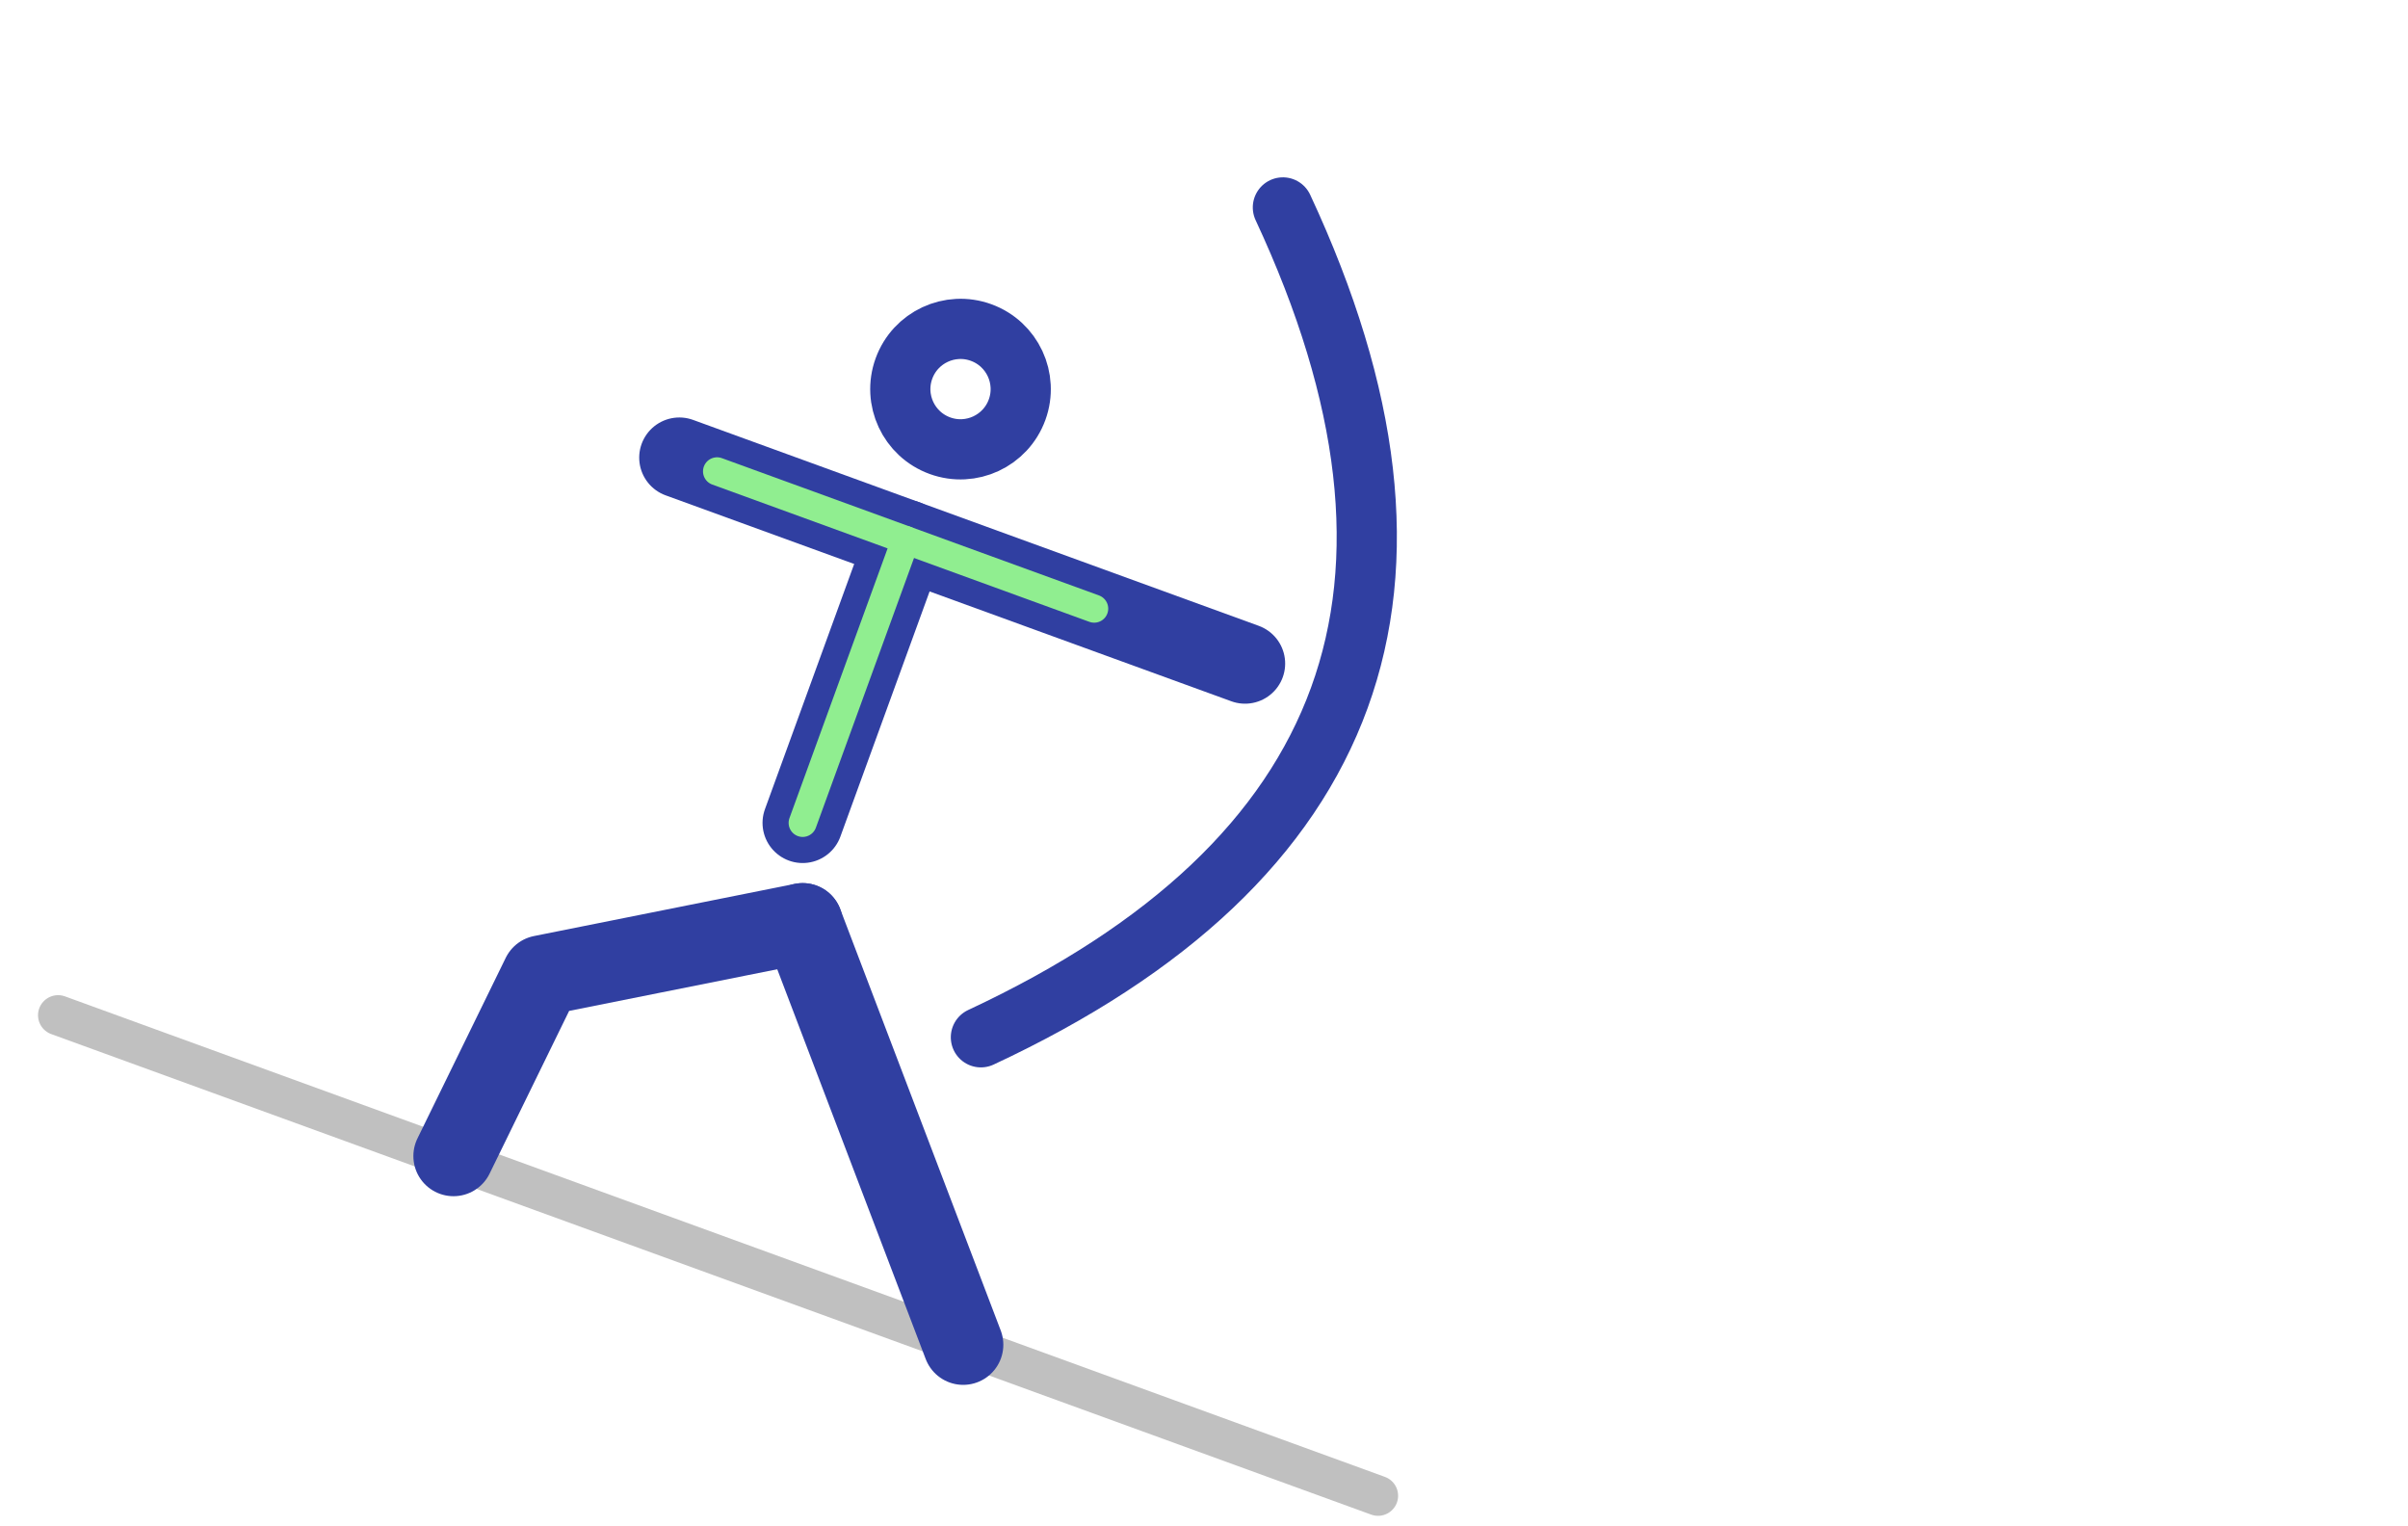
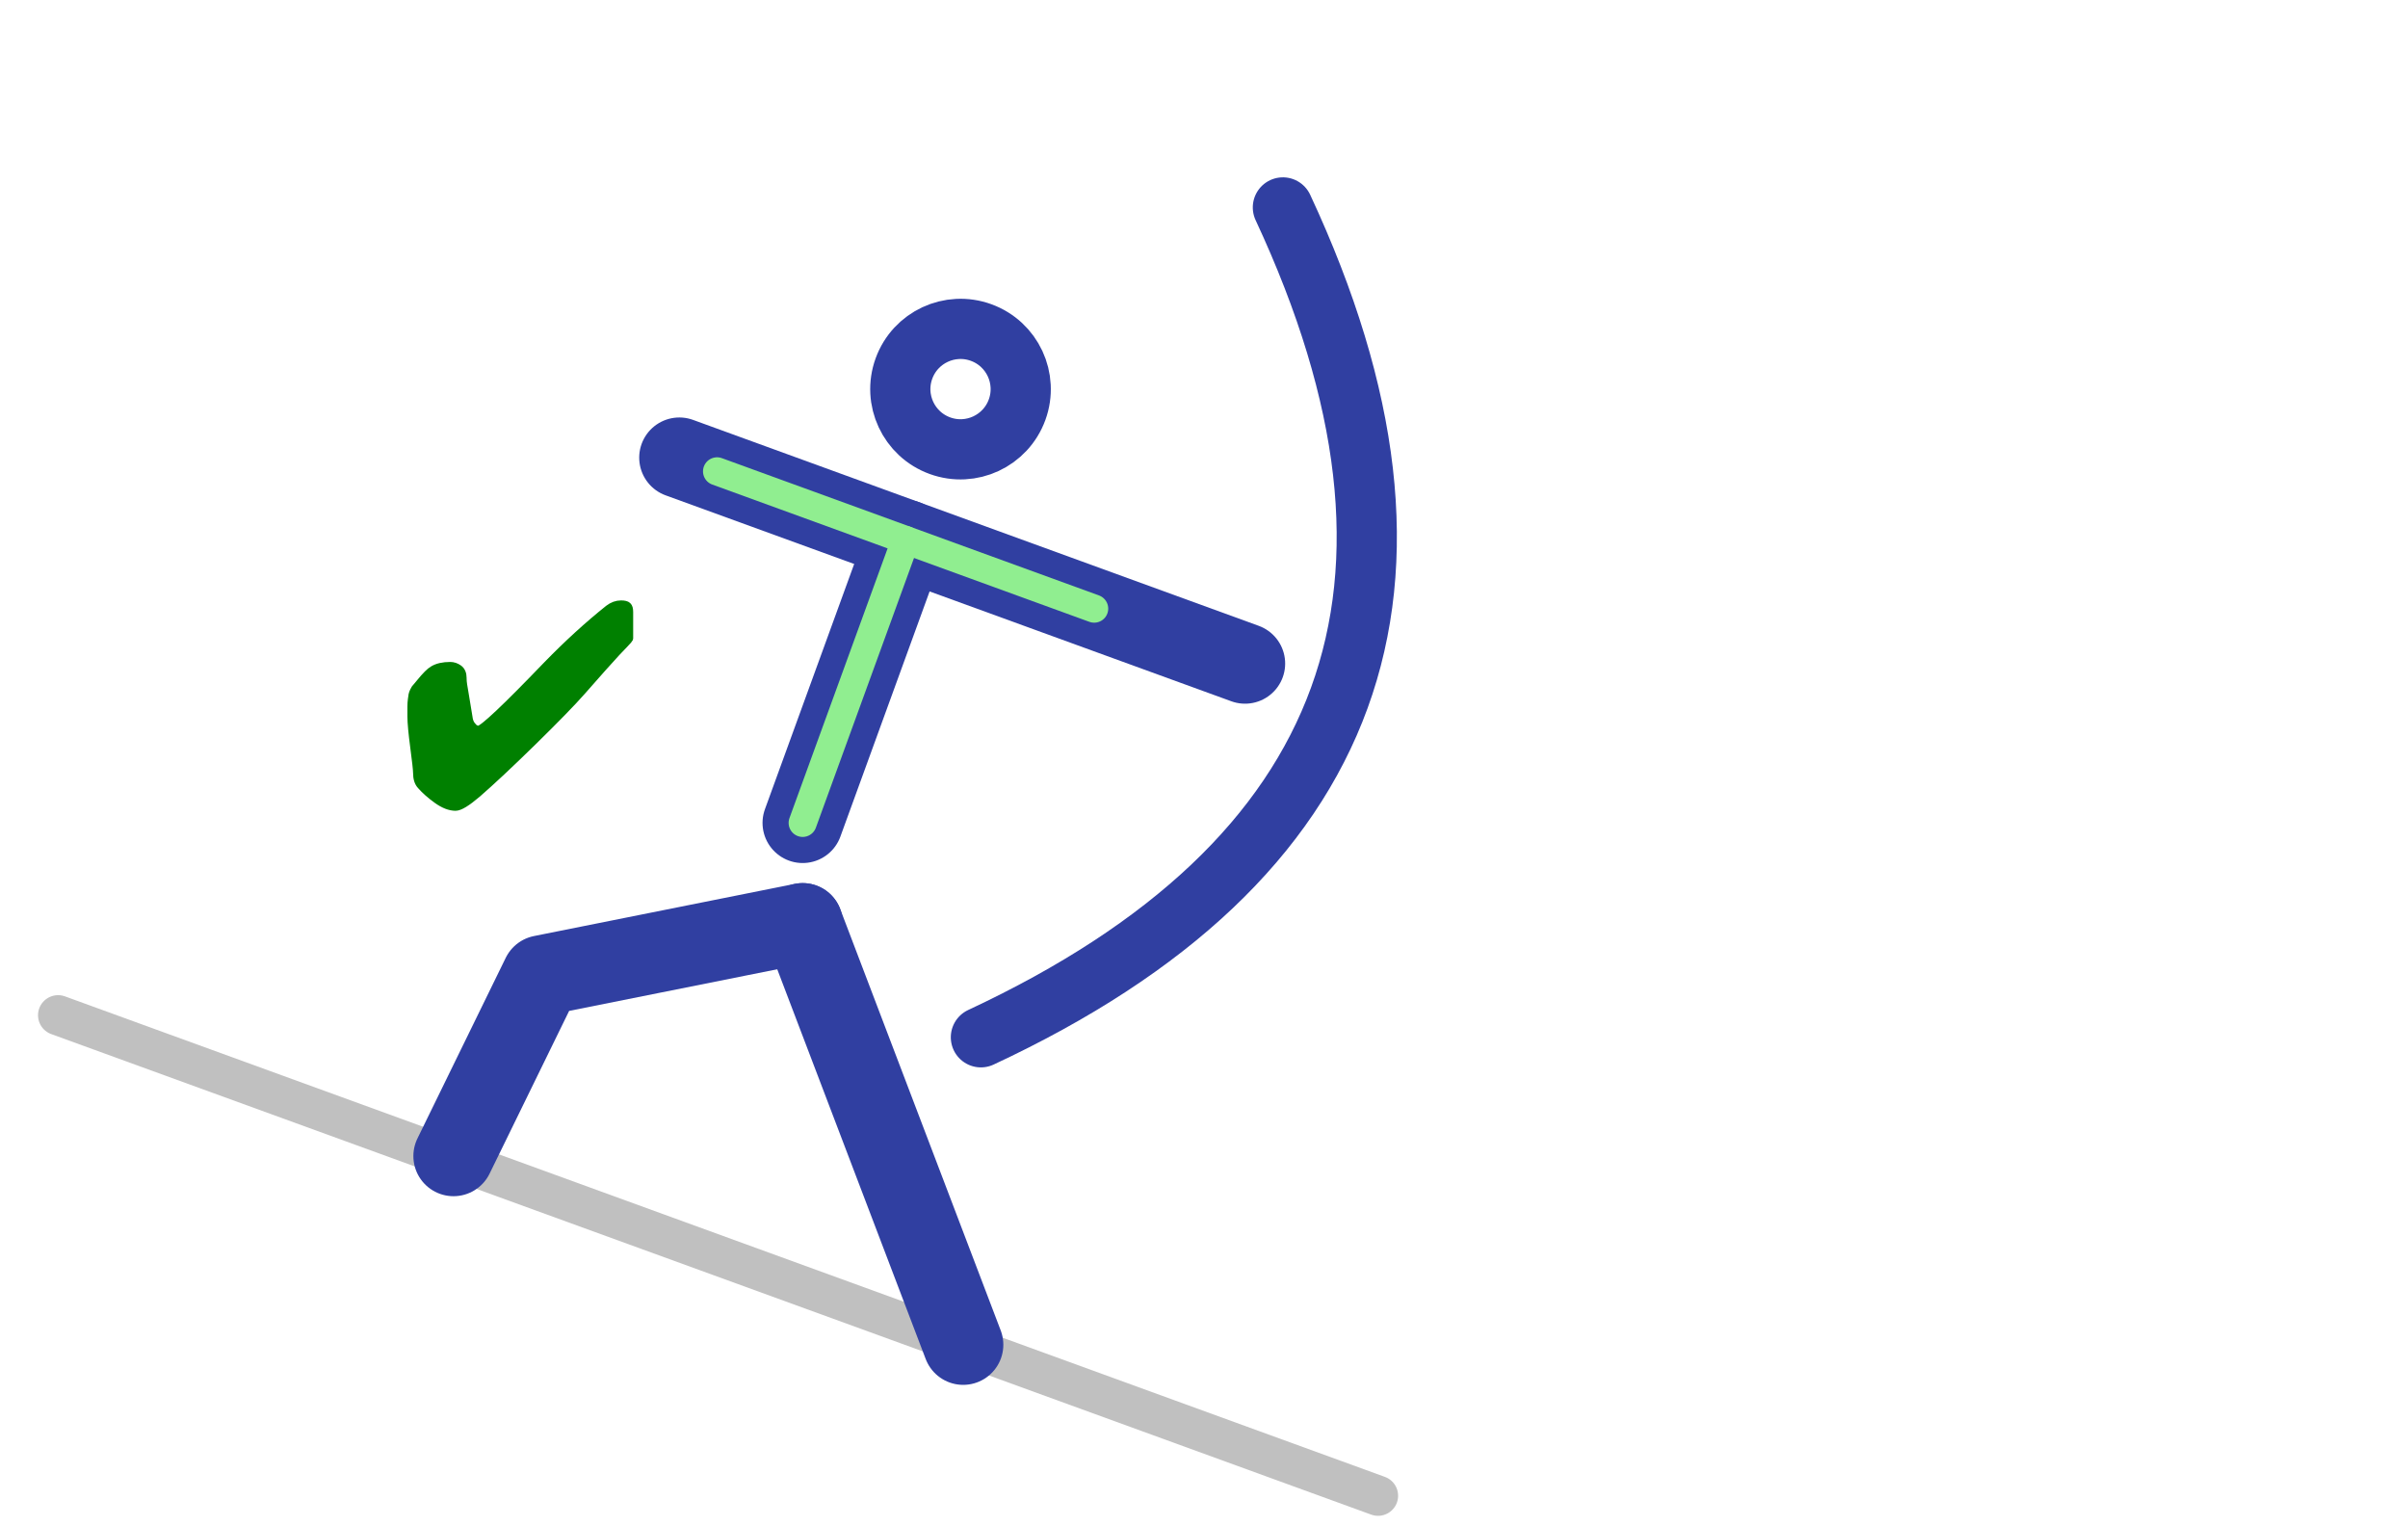
<svg xmlns="http://www.w3.org/2000/svg" viewBox="200 120 600 380">
  <g stroke="#303fa1" stroke-width="20px" fill="none" stroke-linecap="round" stroke-linejoin="round">
    <g transform="rotate(20, 400,325)">
      <circle cx="400" cy="210" r="15" stroke-width="15px" />
      <line x1="400" y1="250" x2="400" y2="325" />
      <line x1="340" y1="250" x2="490" y2="250" />
      <line x1="400" y1="250" x2="400" y2="325" stroke="lightgreen" stroke-width="7px" />
      <line x1="350" y1="250" x2="450" y2="250" stroke="lightgreen" stroke-width="7px" />
      <path d="M460,140 Q570,250 460,360 " stroke-width="15px" />
    </g>
    <g transform="rotate(20, 440,455)">
      <line x1="200" y1="455" x2="550" y2="455" stroke="silver" stroke-width="10px" />
    </g>
    <polyline points="400,350 335,363 313,408 " />
    <line x1="400" y1="350" x2="440" y2="455" />
+     <text x="300" y="320" font-size="70" fill="green" stroke="green" stroke-width="2px">✔</text>
  </g>
</svg>
